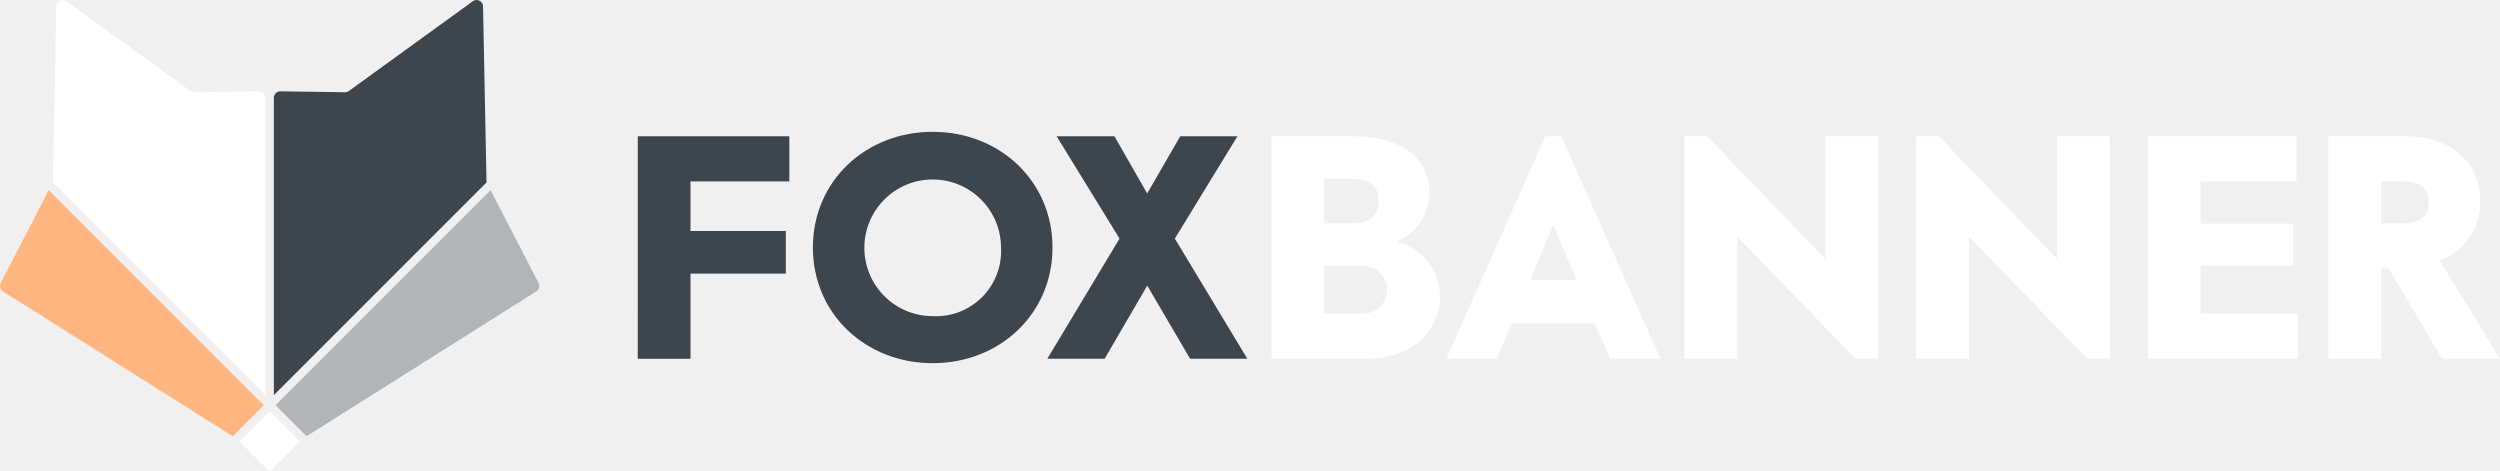
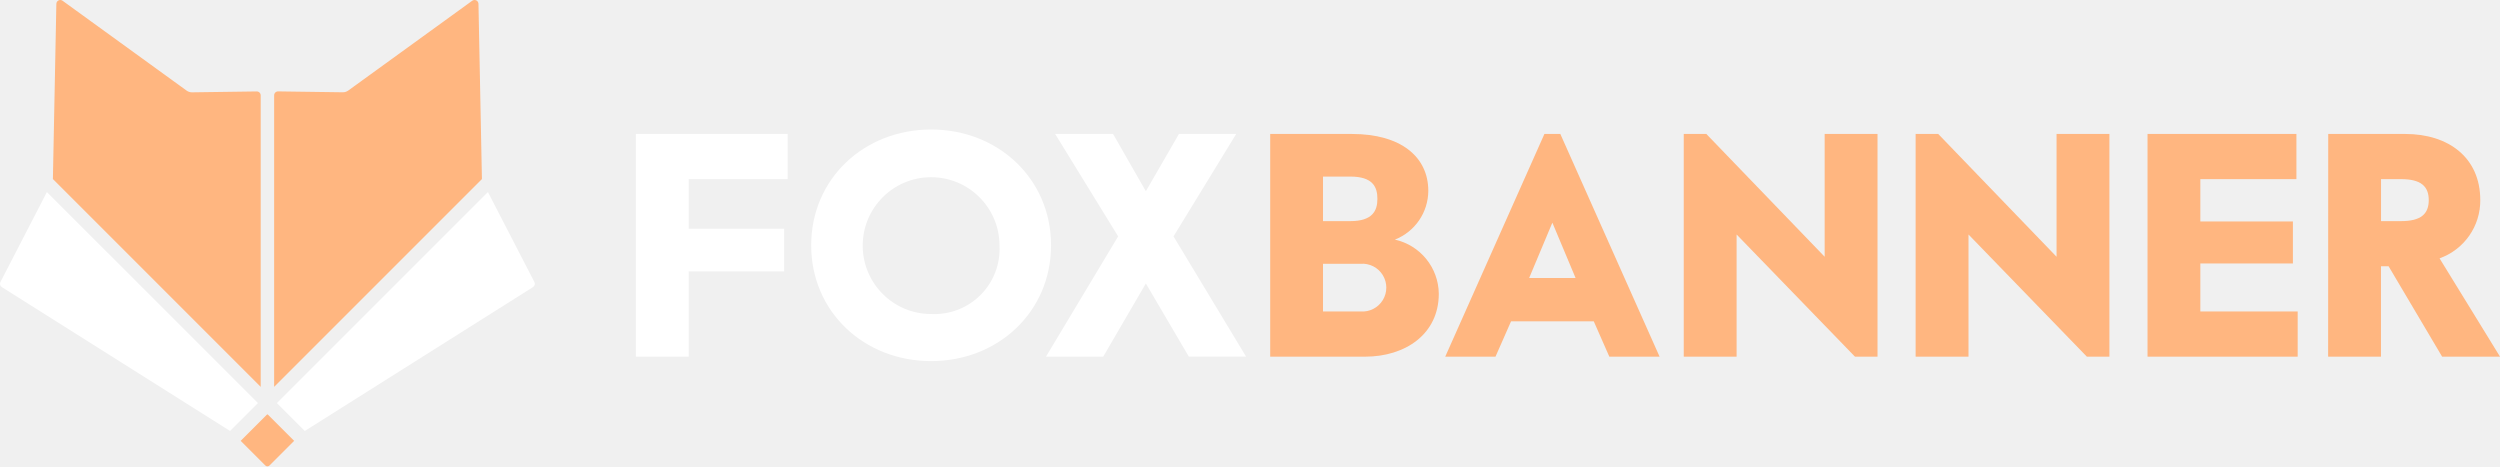
- <svg xmlns="http://www.w3.org/2000/svg" id="Group_43" data-name="Group 43" width="239.172" height="45" viewBox="0 0 239.172 45">
+ <svg xmlns="http://www.w3.org/2000/svg" id="Group_48" data-name="Group 48" width="241.224" height="45" viewBox="0 0 241.224 45">
  <defs>
    <clipPath id="clip-path">
-       <rect id="Rectangle_250" data-name="Rectangle 250" width="239.172" height="45" fill="none" />
+       <rect id="Rectangle_252" data-name="Rectangle 252" width="241.224" height="45" fill="none" />
    </clipPath>
  </defs>
-   <path id="Path_20" data-name="Path 20" d="M441.526,94.335h14.5v4.317h-9.455V103.4h9.121v4.074h-9.121v8.148h-5.047Z" transform="translate(-380.511 -81.299)" fill="#3d464d" />
-   <g id="Group_40" data-name="Group 40">
-     <g id="Group_39" data-name="Group 39" clip-path="url(#clip-path)">
-       <path id="Path_21" data-name="Path 21" d="M562.745,102.322c0-6.354,5.047-11.067,11.462-11.067s11.462,4.713,11.462,11.067-5.047,11.066-11.462,11.066-11.462-4.712-11.462-11.066m18,0a6.537,6.537,0,1,0-6.537,6.567,6.23,6.23,0,0,0,6.537-6.567" transform="translate(-484.978 -78.644)" fill="#3d464d" />
-       <path id="Path_22" data-name="Path 22" d="M732.006,104.125l-6.02-9.79h5.533l3.132,5.473,3.162-5.473h5.472l-5.989,9.79,6.932,11.492h-5.472l-4.1-6.992-4.074,6.992H725.1Z" transform="translate(-624.901 -81.299)" fill="#3d464d" />
-       <path id="Path_23" data-name="Path 23" d="M880.205,94.335h7.813c4.682,0,7.3,2.189,7.3,5.442a5.032,5.032,0,0,1-3.192,4.652,5.36,5.36,0,0,1,4.2,5.169c0,3.861-3.192,6.02-7.053,6.02h-9.06Zm7.661,8.33c2.128,0,2.584-1,2.584-2.128s-.426-2.128-2.584-2.128h-2.615v4.256Zm.973,8.634a2.285,2.285,0,1,0,0-4.56h-3.587v4.56Z" transform="translate(-758.567 -81.299)" fill="#fff" />
-       <path id="Path_24" data-name="Path 24" d="M1010.691,94.335h1.52l9.486,21.282h-4.8l-1.49-3.375h-7.9l-1.49,3.375h-4.8Zm2.98,13.772-2.219-5.29-2.219,5.29Z" transform="translate(-862.847 -81.299)" fill="#fff" />
-       <path id="Path_25" data-name="Path 25" d="M1166.2,94.335h2.159l11.31,11.735V94.335h5.047v21.282h-2.159l-11.31-11.674v11.674H1166.2Z" transform="translate(-1005.044 -81.299)" fill="#fff" />
-       <path id="Path_26" data-name="Path 26" d="M1326.582,94.335h2.159l11.31,11.735V94.335h5.047v21.282h-2.159l-11.309-11.674v11.674h-5.047Z" transform="translate(-1143.259 -81.299)" fill="#fff" />
-       <path id="Path_27" data-name="Path 27" d="M1486.96,94.335h14.228v4.317h-9.182V102.7h8.847v4.013h-8.847V111.3h9.3v4.317h-14.35Z" transform="translate(-1281.473 -81.299)" fill="#fff" />
-       <path id="Path_28" data-name="Path 28" d="M1611.918,94.335h7.357c4.135,0,7.175,2.25,7.175,6.324a5.856,5.856,0,0,1-3.892,5.564l5.776,9.394H1622.8l-5.108-8.634h-.729v8.634h-5.047Zm6.962,8.33c1.915,0,2.645-.7,2.645-2.007s-.73-2.007-2.645-2.007h-1.915v4.013Z" transform="translate(-1389.163 -81.299)" fill="#fff" />
-       <path id="Path_29" data-name="Path 29" d="M22.336,155.118l2.9-2.9L4.661,131.649l-4.591,8.89a.616.616,0,0,0,.219.8l21.971,13.85h0Z" transform="translate(0 -113.456)" fill="#ffb580" />
-       <path id="Path_30" data-name="Path 30" d="M56.867,37.8V9.352a.616.616,0,0,0-.625-.616l-6.183.086a.617.617,0,0,1-.37-.117L37.832.118a.616.616,0,0,0-.977.487l-.333,16.826-.008.015Z" transform="translate(-31.468 0)" fill="#fff" />
-       <path id="Path_31" data-name="Path 31" d="M193.685,155.118l-2.9-2.9,20.572-20.573,4.591,8.89a.616.616,0,0,1-.219.8l-21.972,13.851Z" transform="translate(-164.423 -113.456)" fill="#b2b5b8" />
-       <path id="Path_32" data-name="Path 32" d="M189.584,37.8V9.352a.616.616,0,0,1,.625-.616l6.183.086a.617.617,0,0,0,.37-.117L208.619.118a.616.616,0,0,1,.977.487l.333,16.826.008.015Z" transform="translate(-163.385 0)" fill="#3d464d" />
-       <path id="Path_33" data-name="Path 33" d="M171.523,287.514,168.84,290.2a.3.3,0,0,1-.427,0l-2.683-2.683,2.9-2.9Z" transform="translate(-142.827 -245.285)" fill="#fff" />
+   <path id="Path_48" data-name="Path 48" d="M439.781,92.647h14.641v4.359h-9.546v4.788h9.208v4.113h-9.208v8.226h-5.1Z" transform="translate(-378.423 -79.721)" fill="#fff" />
+   <g id="Group_47" data-name="Group 47">
+     <g id="Group_46" data-name="Group 46" clip-path="url(#clip-path)">
+       <path id="Path_49" data-name="Path 49" d="M561,100.74c0-6.415,5.1-11.173,11.572-11.173s11.572,4.758,11.572,11.173-5.1,11.173-11.572,11.173S561,107.155,561,100.74m18.171,0a6.6,6.6,0,1,0-6.6,6.63,6.29,6.29,0,0,0,6.6-6.63" transform="translate(-482.729 -77.071)" fill="#fff" />
+       <path id="Path_50" data-name="Path 50" d="M730.327,102.531l-6.078-9.883h5.586L733,98.173l3.192-5.525h5.525l-6.047,9.883,7,11.6h-5.525L733,107.074l-4.113,7.06h-5.525Z" transform="translate(-622.437 -79.722)" fill="#fff" />
+       <path id="Path_51" data-name="Path 51" d="M878.458,92.647h7.888c4.727,0,7.367,2.21,7.367,5.494a5.08,5.08,0,0,1-3.223,4.7,5.411,5.411,0,0,1,4.236,5.218c0,3.9-3.223,6.077-7.121,6.077h-9.147Zm7.735,8.41c2.149,0,2.609-1.013,2.609-2.149s-.43-2.149-2.609-2.149h-2.64v4.3Zm.982,8.717a2.307,2.307,0,1,0,0-4.6h-3.622v4.6Z" transform="translate(-755.897 -79.721)" fill="#ffb680" />
+       <path id="Path_52" data-name="Path 52" d="M1009.036,92.647h1.535l9.577,21.486h-4.85l-1.5-3.407h-7.981l-1.5,3.407h-4.85Zm3.008,13.9-2.241-5.341-2.241,5.341Z" transform="translate(-860.016 -79.721)" fill="#ffb680" />
+       <path id="Path_53" data-name="Path 53" d="M1164.459,92.647h2.179l11.418,11.848V92.647h5.1v21.486h-2.179l-11.418-11.787v11.787h-5.1Z" transform="translate(-1001.995 -79.721)" fill="#ffb680" />
+       <path id="Path_54" data-name="Path 54" d="M1324.836,92.647h2.179l11.418,11.848V92.647h5.1v21.486h-2.179l-11.418-11.787v11.787h-5.1Z" transform="translate(-1139.997 -79.721)" fill="#ffb680" />
+       <path id="Path_55" data-name="Path 55" d="M1485.214,92.647h14.365v4.359h-9.27v4.082h8.932v4.052h-8.932v4.635h9.392v4.359h-14.488Z" transform="translate(-1277.999 -79.721)" fill="#ffb680" />
+       <path id="Path_56" data-name="Path 56" d="M1610.172,92.648h7.428c4.174,0,7.244,2.271,7.244,6.384a5.912,5.912,0,0,1-3.929,5.617l5.832,9.485h-5.586L1616,105.417h-.737v8.717h-5.1Zm7.029,8.41c1.934,0,2.671-.706,2.671-2.026s-.737-2.026-2.671-2.026h-1.934v4.052Z" transform="translate(-1385.523 -79.722)" fill="#ffb680" />
+       <path id="Path_57" data-name="Path 57" d="M4.525,132.83.043,141.508A.376.376,0,0,0,.177,142L22.2,155.882l2.69-2.691Z" transform="translate(0 -114.298)" fill="#fff" />
+       <path id="Path_58" data-name="Path 58" d="M36.92.371l-.334,16.906,20.05,20.051V9.2a.375.375,0,0,0-.113-.269.387.387,0,0,0-.274-.109l-6.239.087a.9.9,0,0,1-.52-.165L37.52.072A.371.371,0,0,0,37.13.04a.372.372,0,0,0-.209.331" transform="translate(-31.482 0)" fill="#ffb680" />
+       <path id="Path_59" data-name="Path 59" d="M216.36,141.509l-4.482-8.679-20.361,20.361,2.69,2.691L216.226,142a.375.375,0,0,0,.134-.493" transform="translate(-164.797 -114.298)" fill="#fff" />
+       <path id="Path_60" data-name="Path 60" d="M189.589,37.33l20.05-20.05L209.305.373a.378.378,0,0,0-.6-.3l-11.97,8.669a.886.886,0,0,1-.517.165l-6.245-.087a.378.378,0,0,0-.383.378Z" transform="translate(-163.138 -0.002)" fill="#ffb680" />
+       <path id="Path_61" data-name="Path 61" d="M169.037,286.584a.06.06,0,0,0-.043.016l-2.536,2.536,2.382,2.382a.279.279,0,0,0,.395,0l2.382-2.382L169.08,286.6a.06.06,0,0,0-.043-.016" transform="translate(-143.234 -246.6)" fill="#ffb680" />
    </g>
  </g>
</svg>
